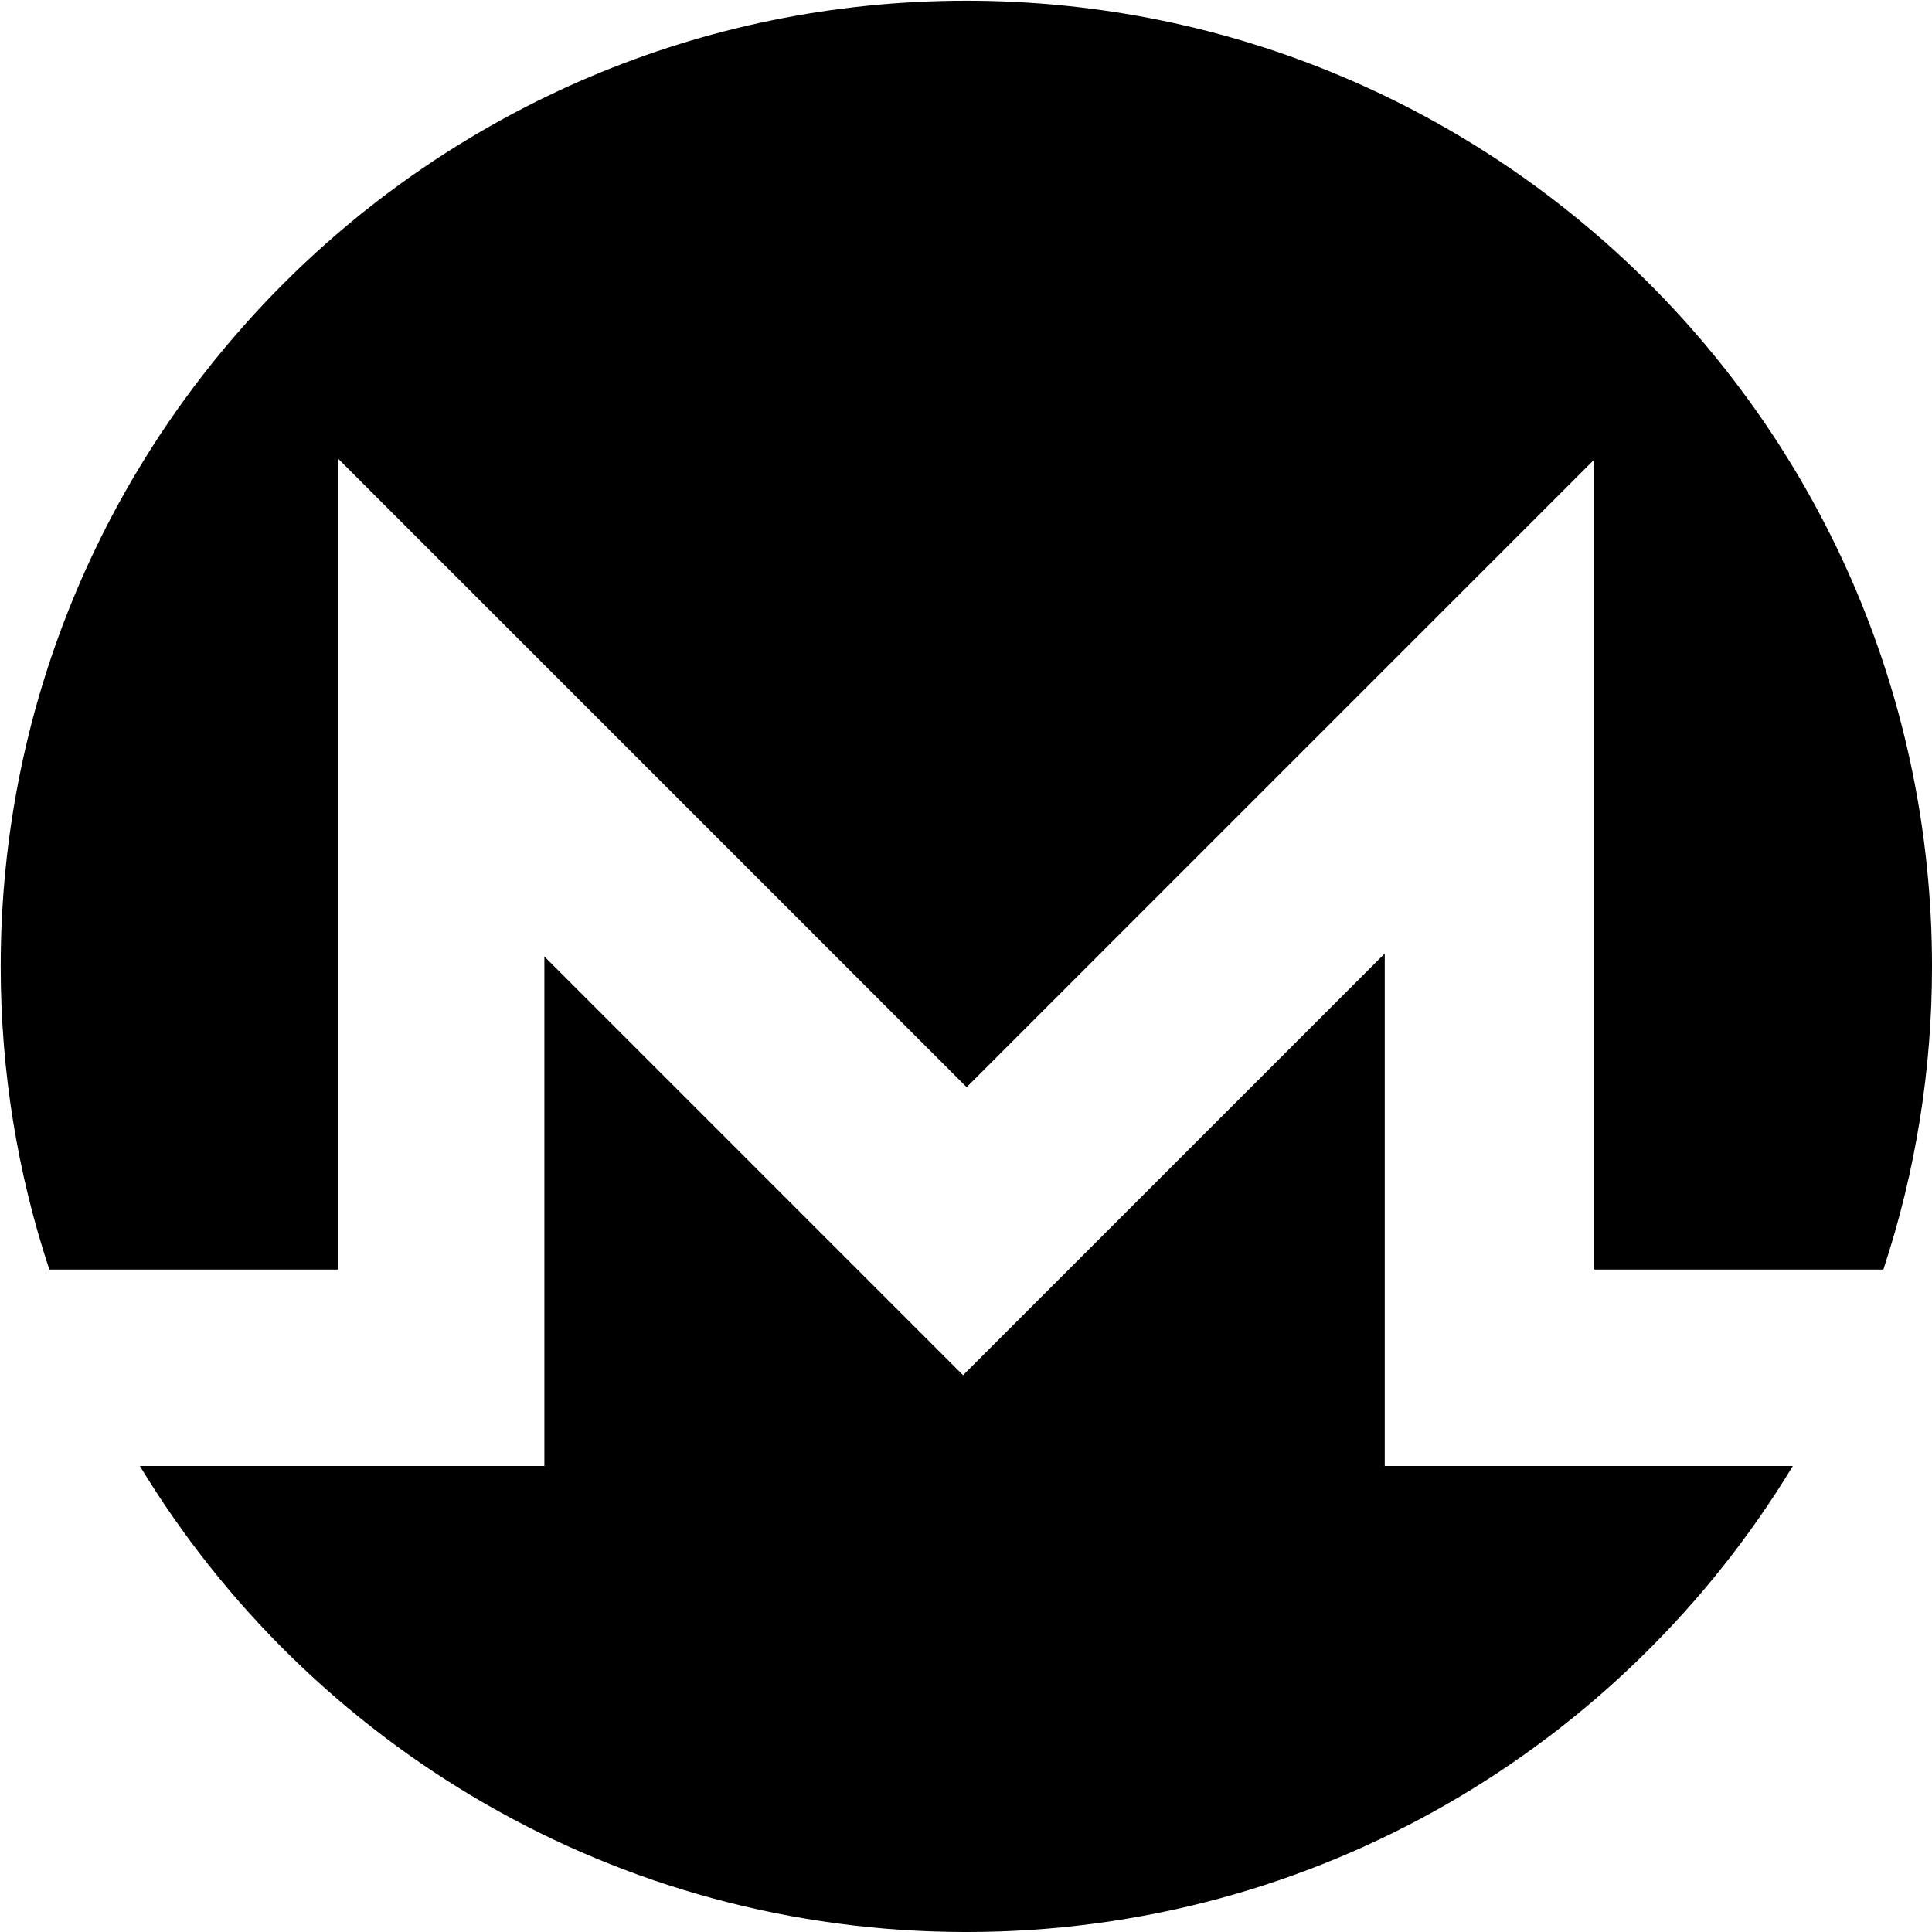
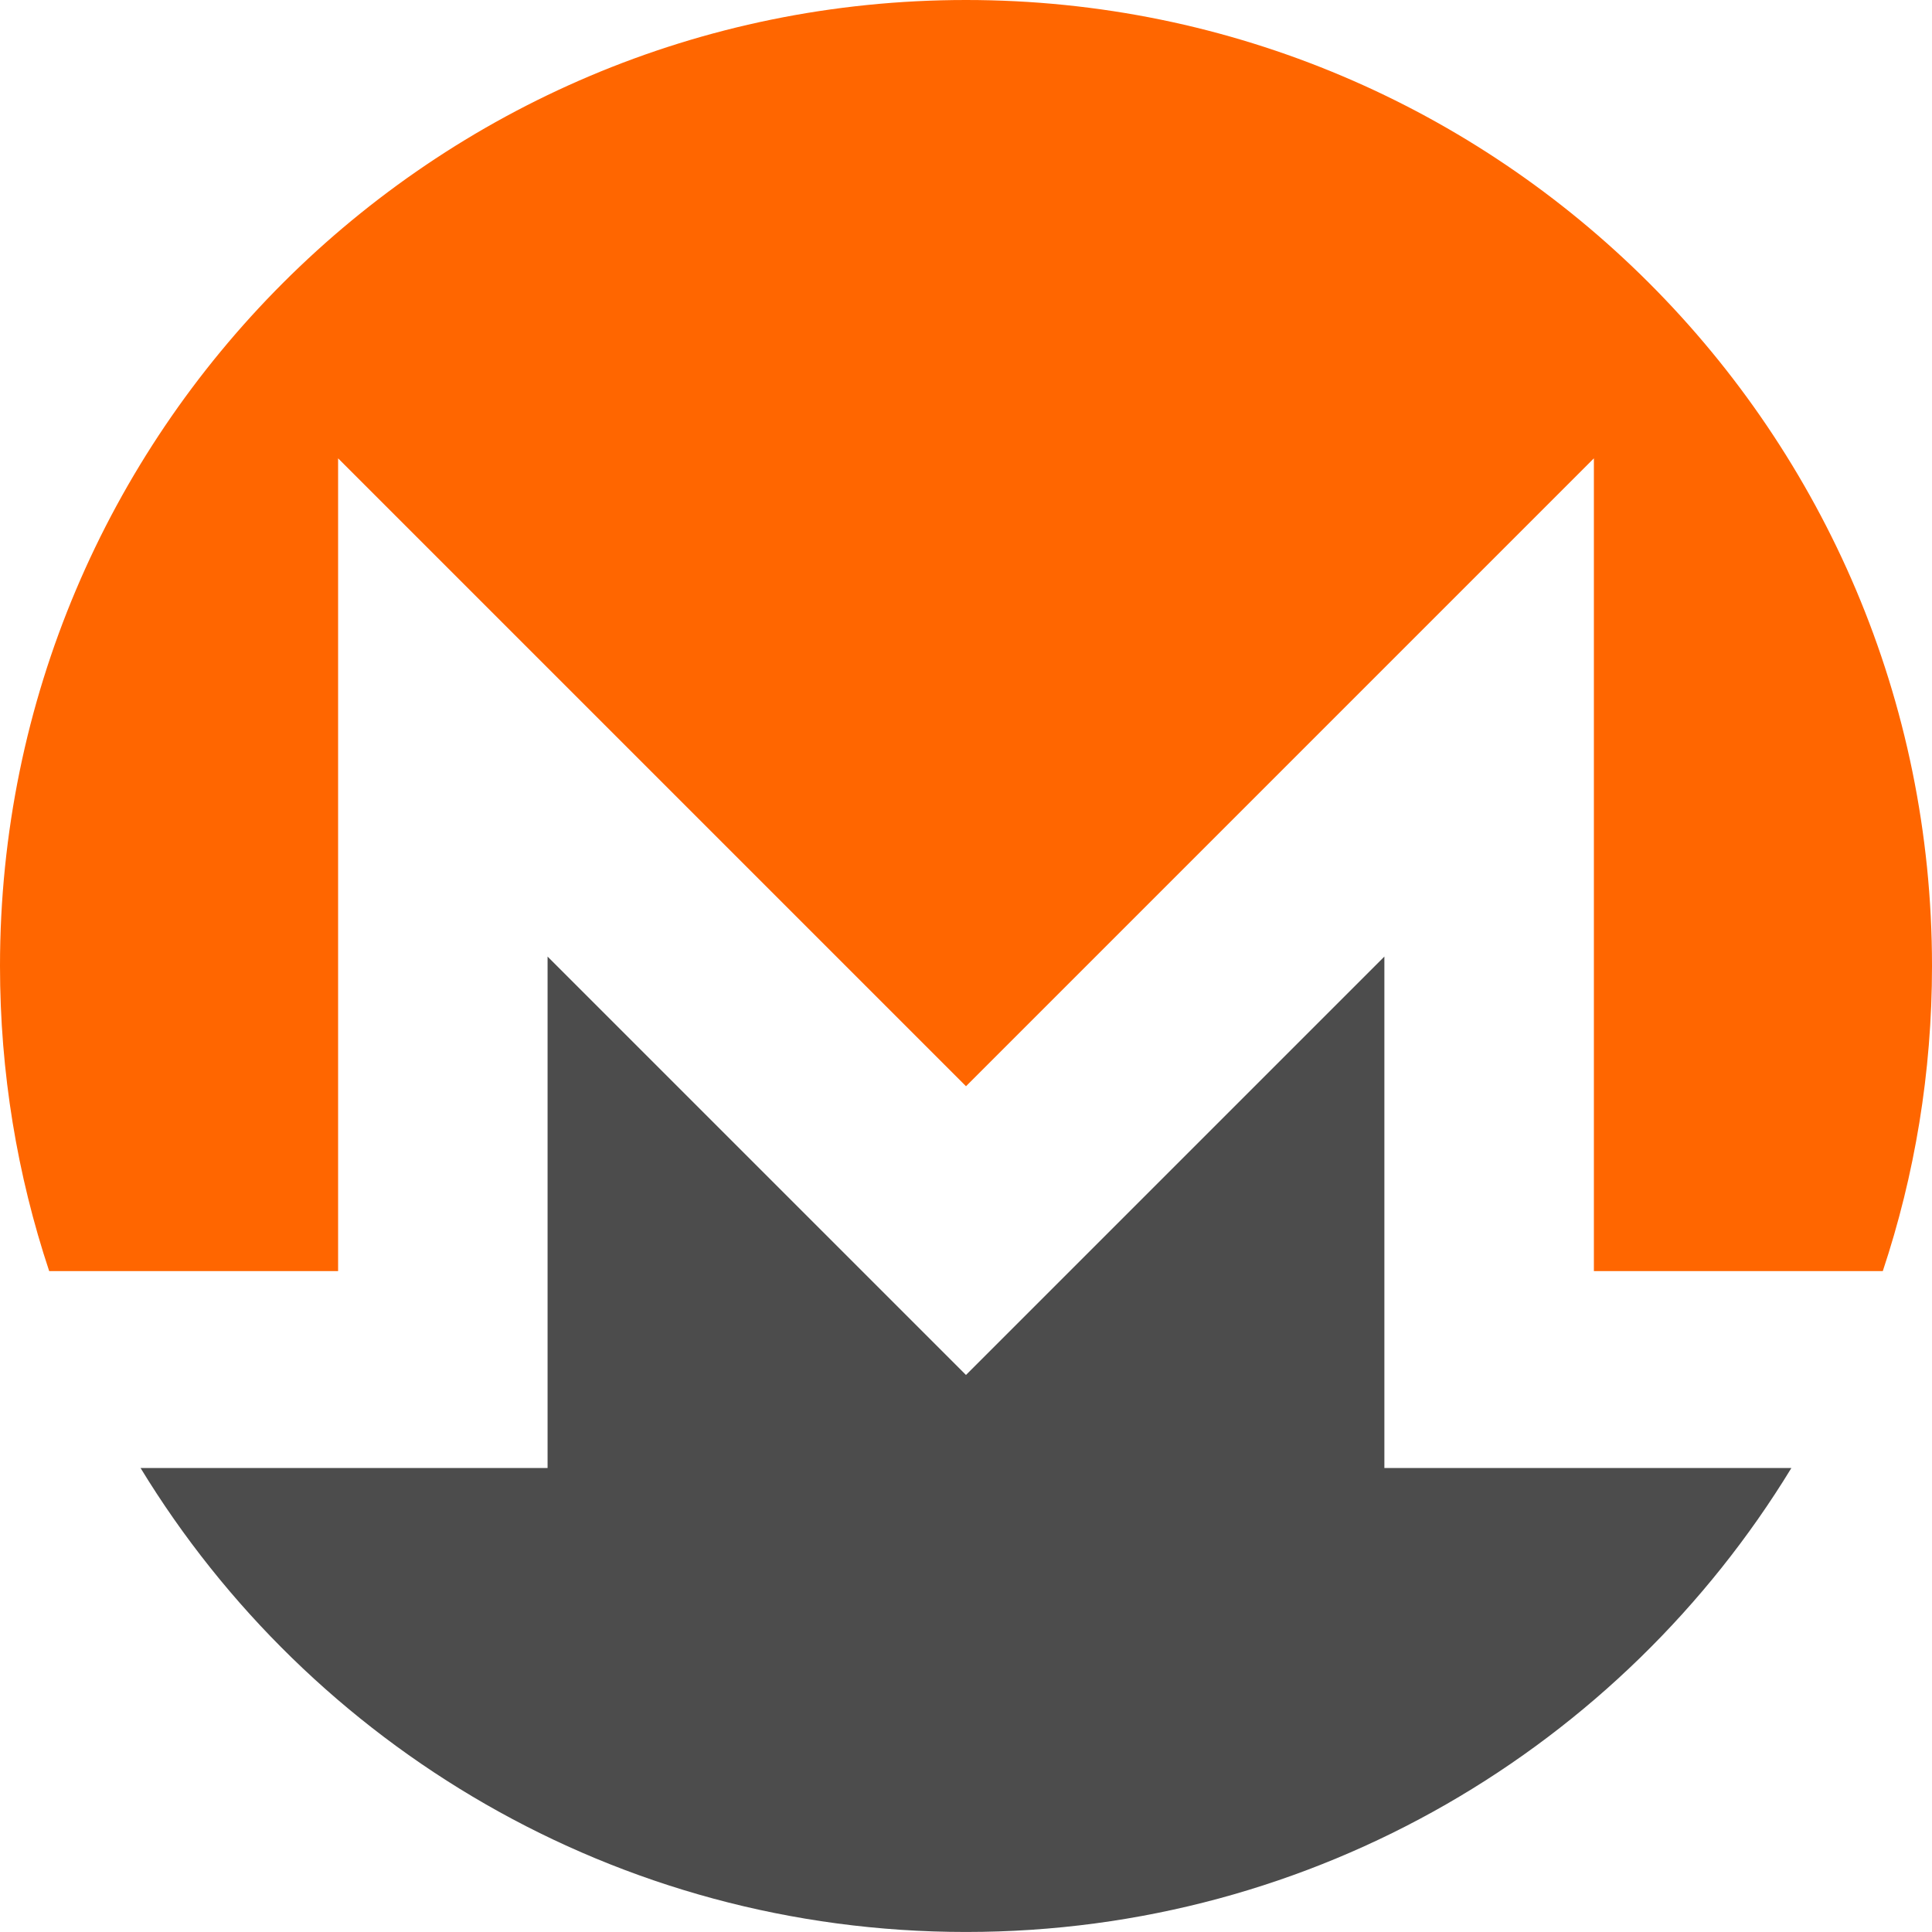
- <svg xmlns="http://www.w3.org/2000/svg" width="226.777" height="226.777" viewBox="0 0 226.777 226.777">
-   <path d="M39.722 149.021v-95.15l73.741 73.741 73.669-73.669v95.079h33.936a113.219 113.219 0 0 0 5.709-35.59c0-62.6-50.746-113.347-113.347-113.347C50.83.085.083 50.832.083 113.432c0 12.435 2.008 24.396 5.709 35.59h33.93z" />
-   <path d="M162.54 172.077v-60.152l-49.495 49.495-49.148-49.148v59.806h-47.48c19.864 32.786 55.879 54.7 97.013 54.7 41.135 0 77.149-21.914 97.013-54.7H162.54z" />
+ <svg xmlns="http://www.w3.org/2000/svg" width="2500" height="2500" viewBox="0 0 256 256" preserveAspectRatio="xMidYMid">
+   <path d="M127.998 0C57.318 0 0 57.317 0 127.999c0 14.127 2.29 27.716 6.518 40.43H44.8V60.733l83.2 83.2 83.198-83.2v107.695h38.282c4.231-12.714 6.521-26.303 6.521-40.43C256 57.314 198.681 0 127.998 0" fill="#F60" />
+   <path d="M108.867 163.062l-36.31-36.311v67.765H18.623c22.47 36.863 63.051 61.48 109.373 61.48s86.907-24.617 109.374-61.48h-53.933V126.75l-36.31 36.31-19.13 19.129-19.128-19.128h-.002z" fill="#4C4C4C" />
</svg>
